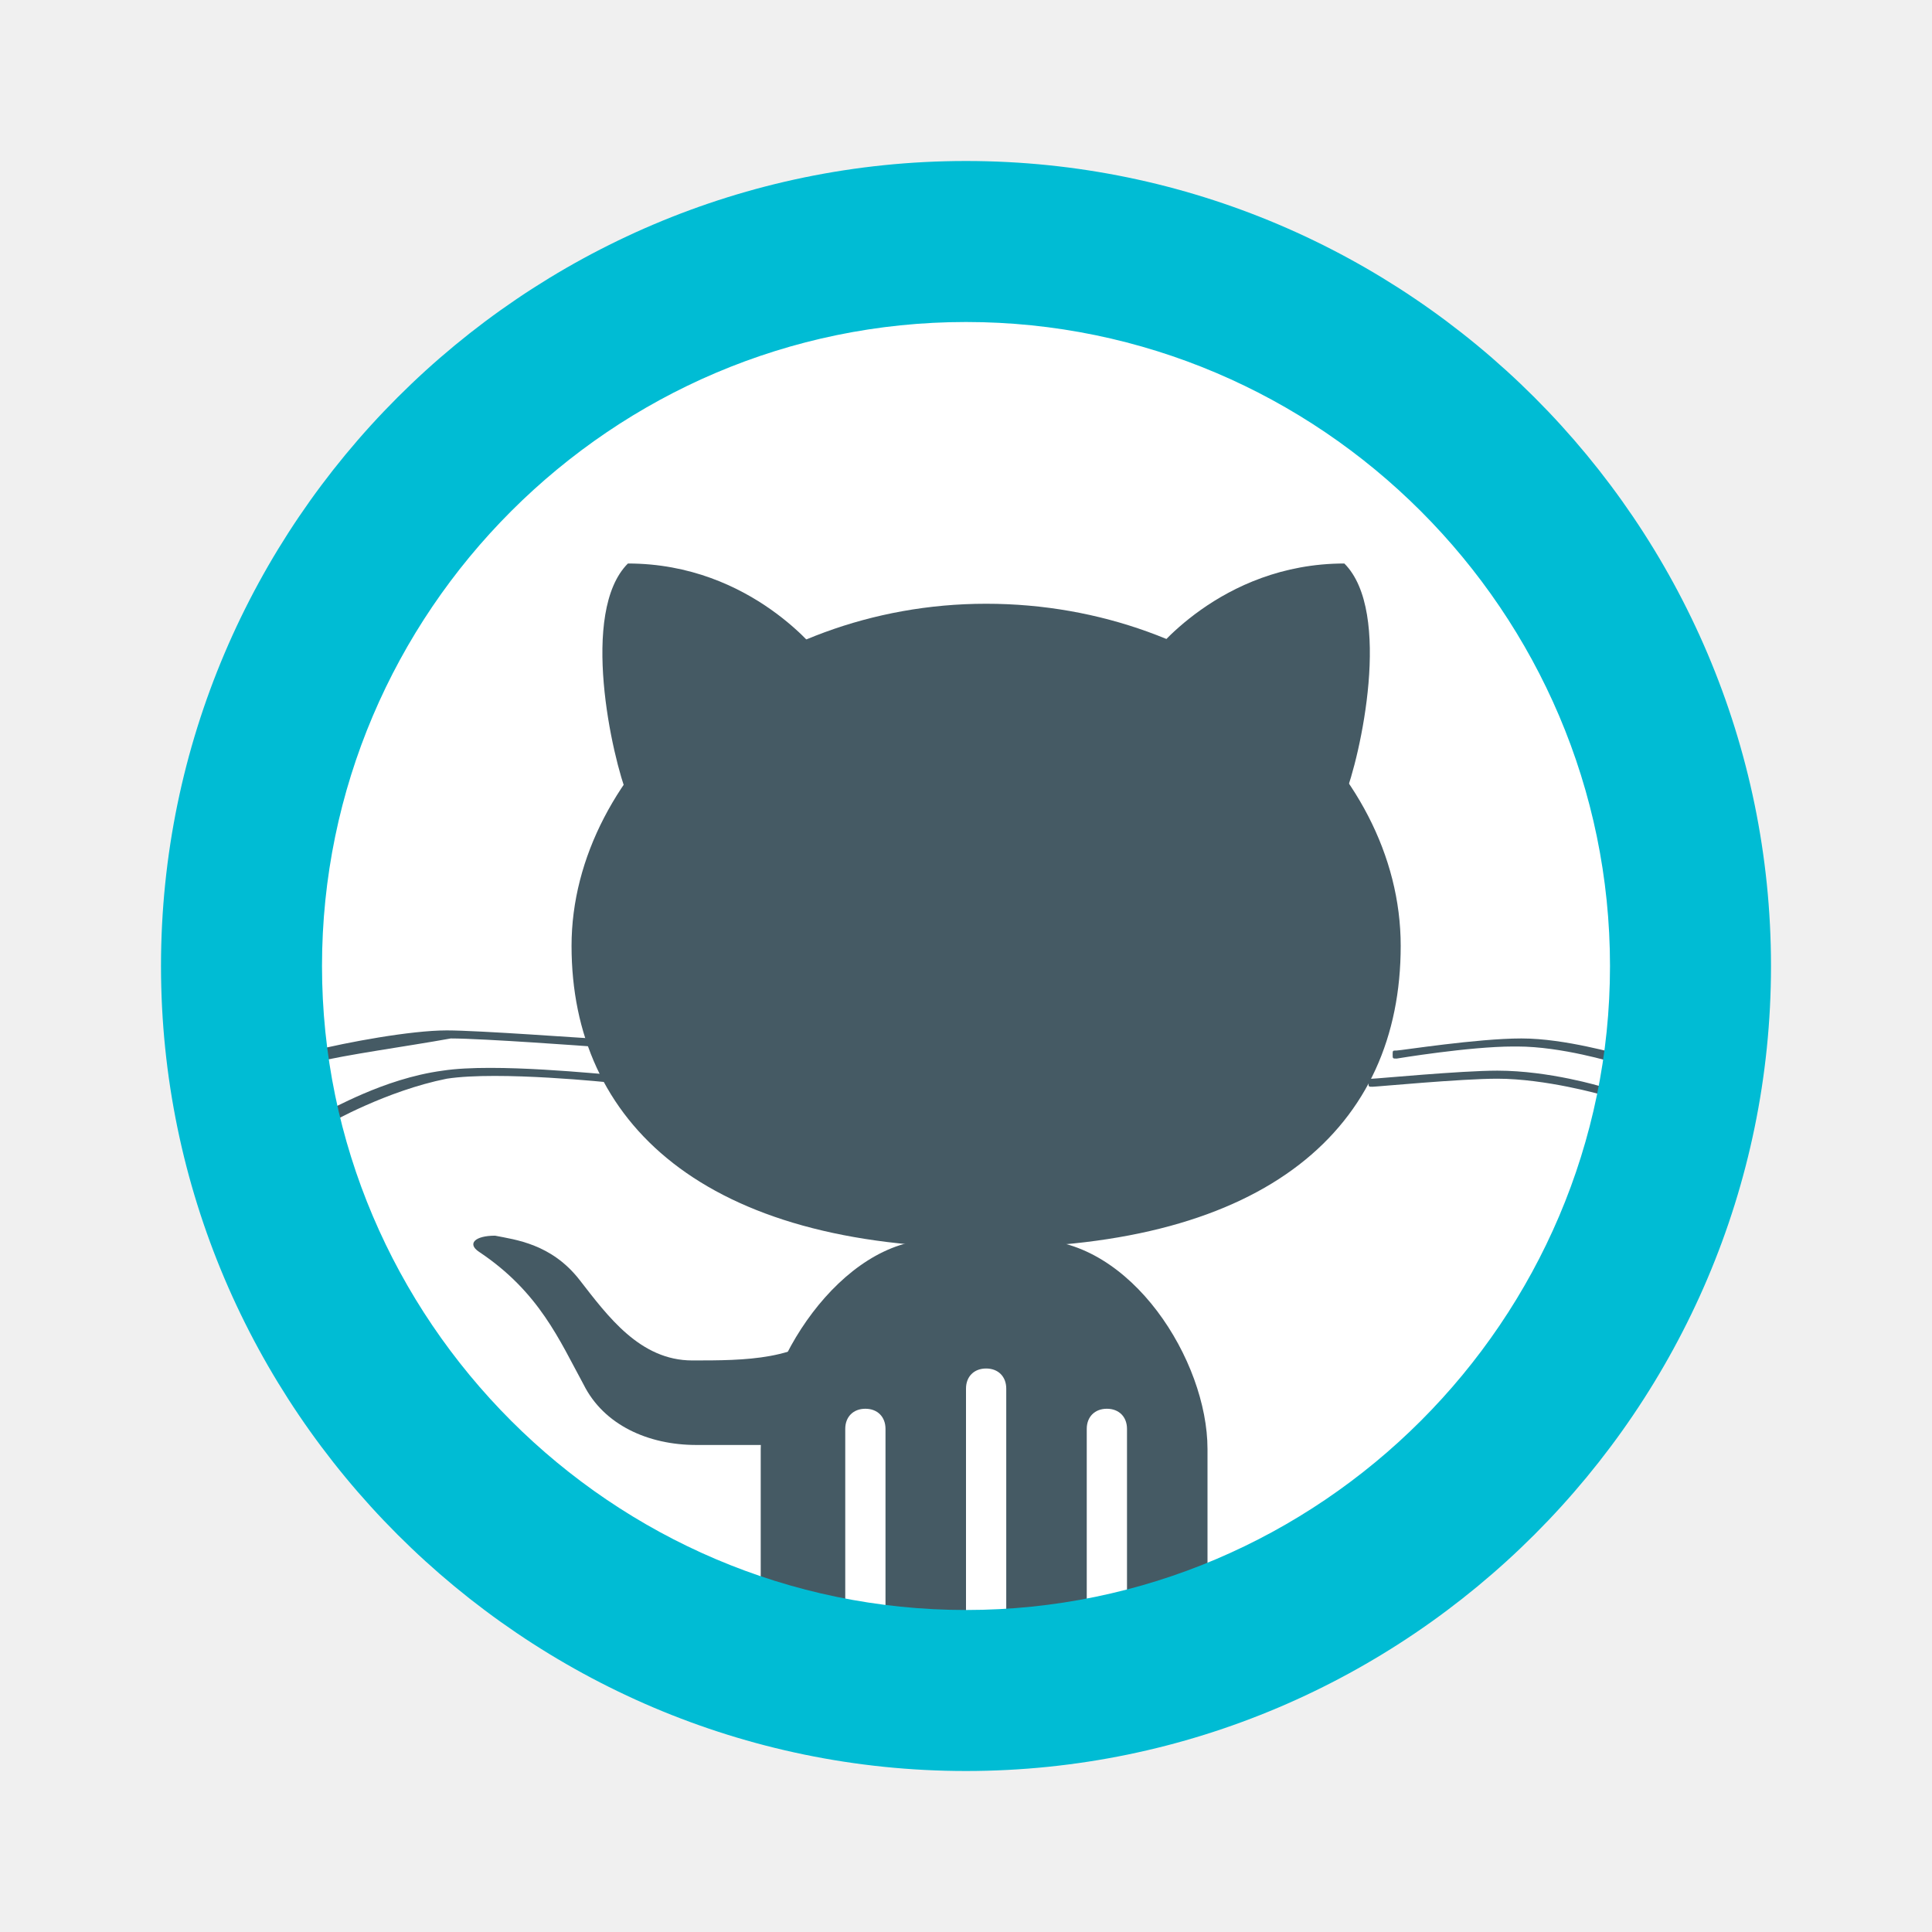
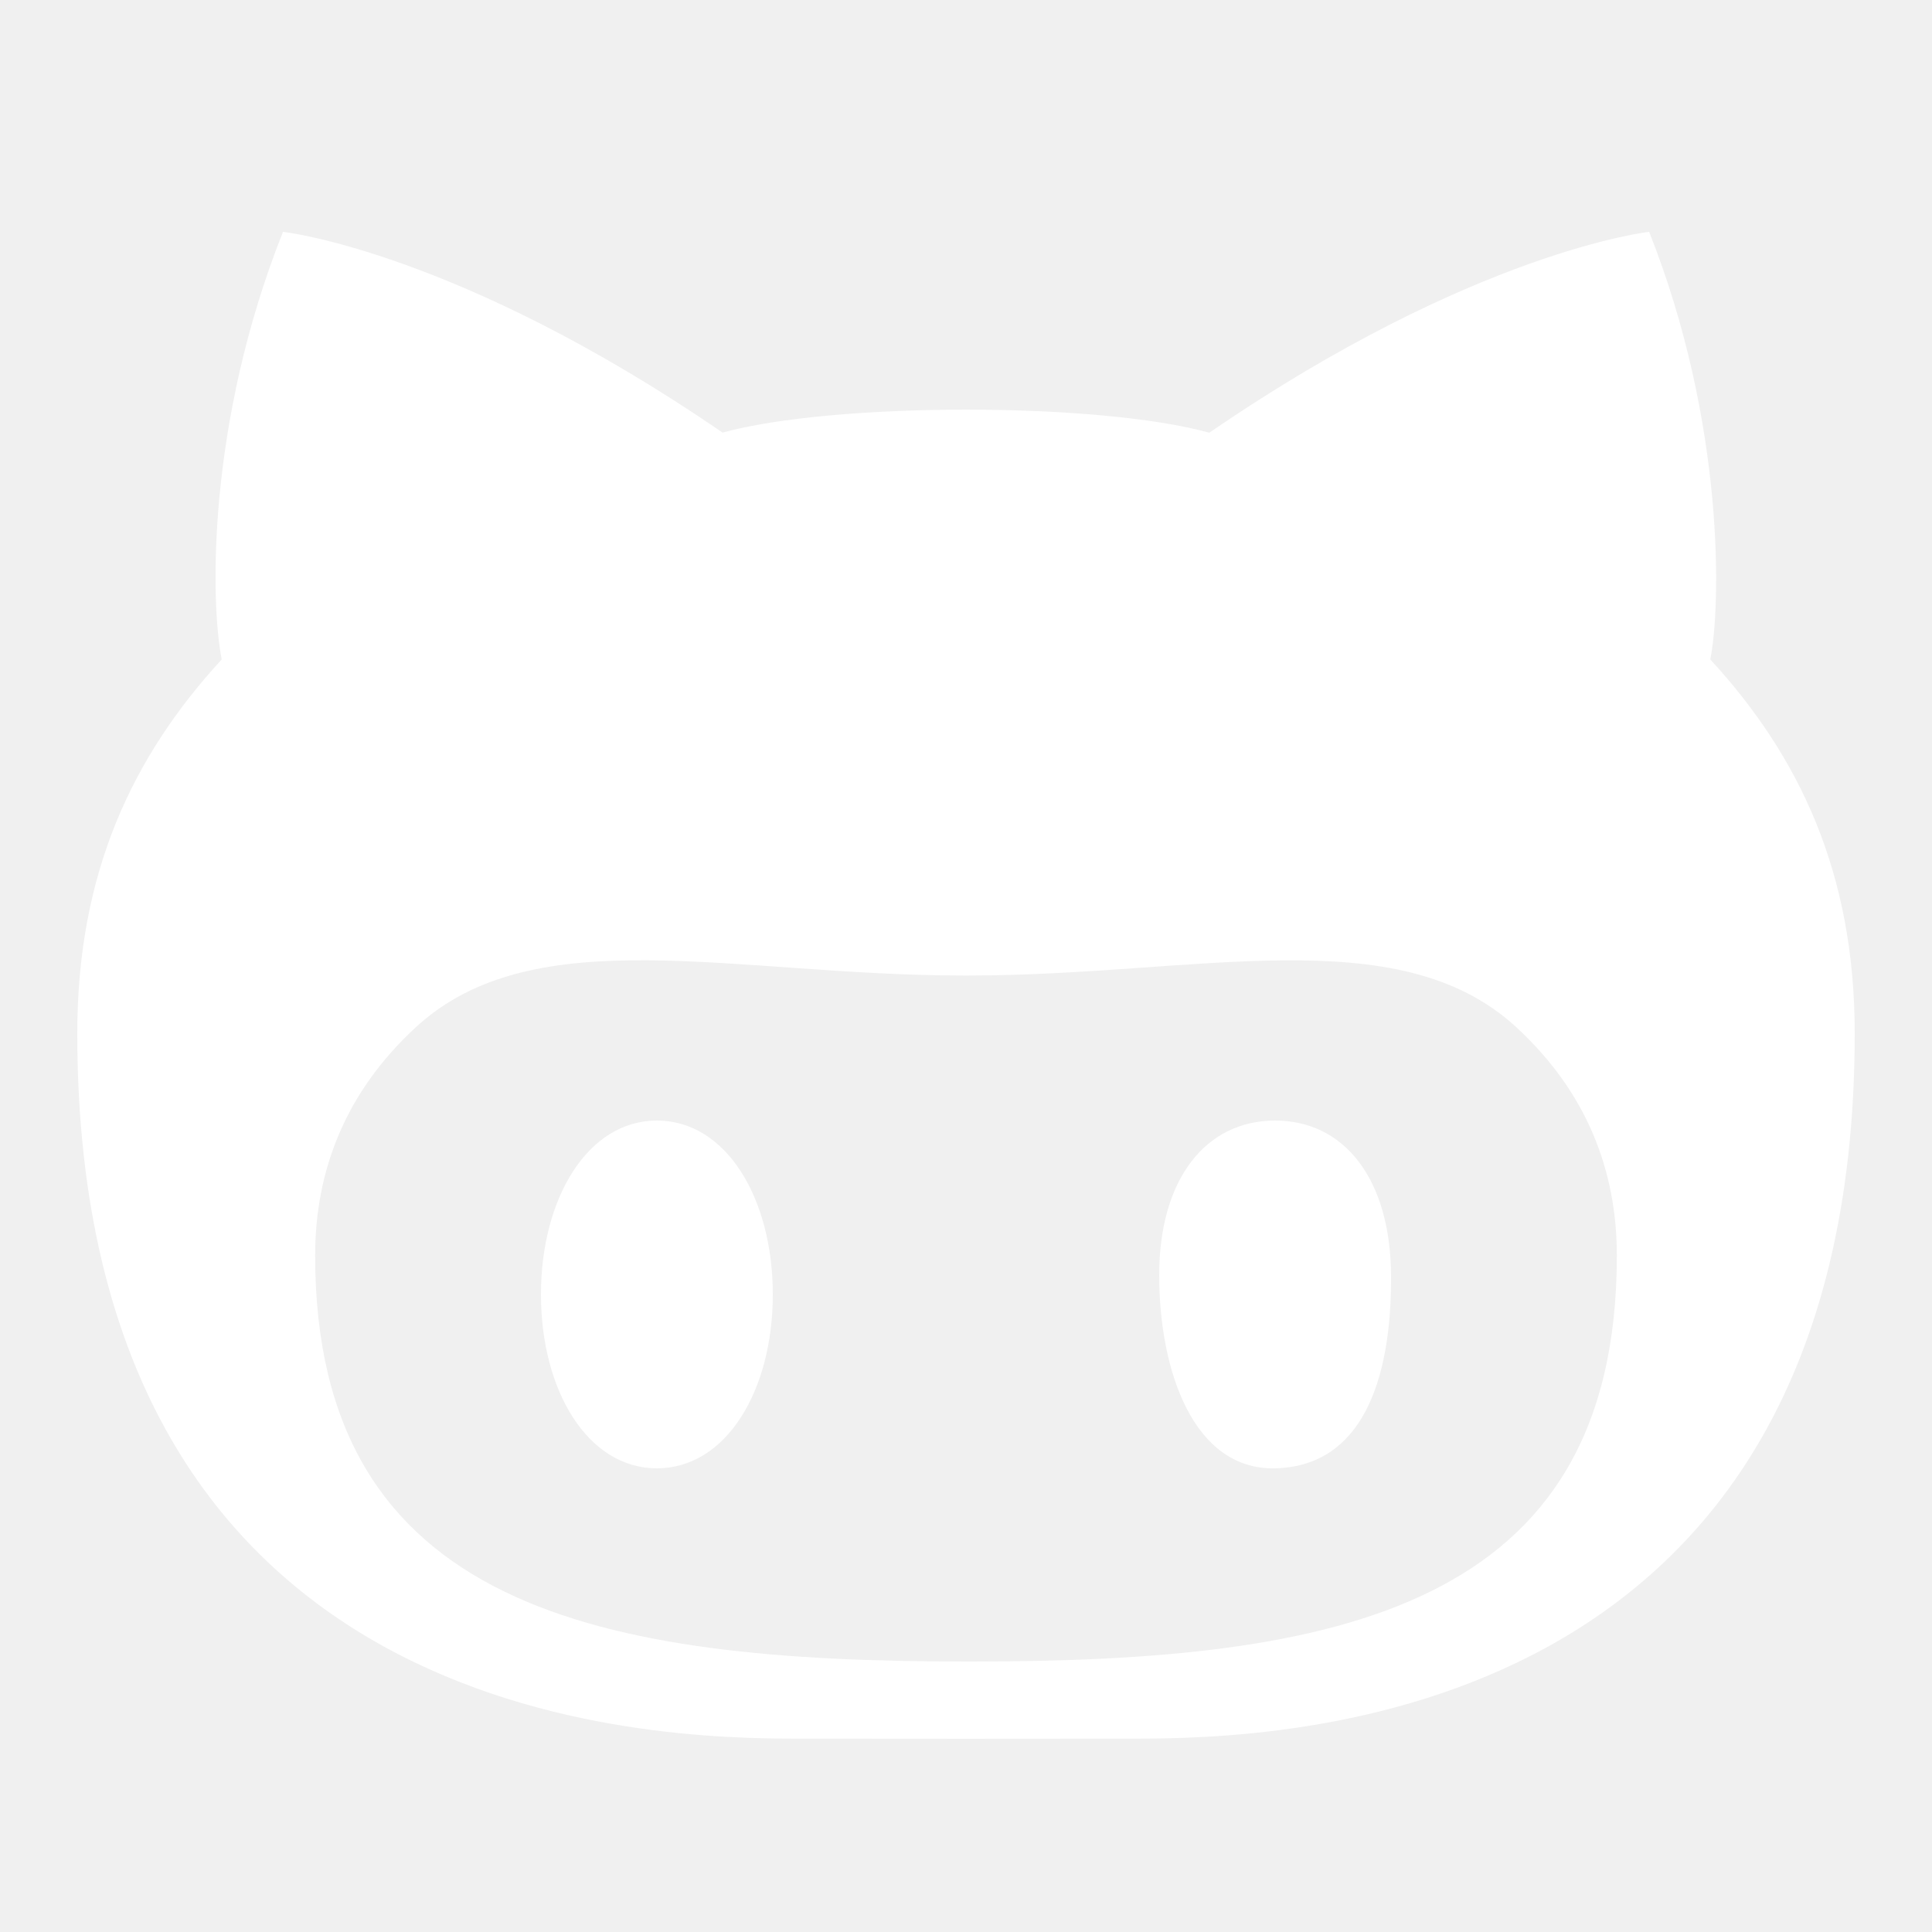
- <svg xmlns="http://www.w3.org/2000/svg" version="1.1" id="Layer_1" x="0px" y="0px" viewBox="0 0 48 48" style="enable-background:new 0 0 48 48;" xml:space="preserve" width="48px" height="48px">
-   <g id="surface1_117_">
-     <path style="fill:#FFFFFF;" d="M41,24c0,9.4-7.6,17-17,17S7,33.4,7,24S14.6,7,24,7S41,14.6,41,24z" />
-     <path style="fill:#455A64;" d="M21,41v-5.5c0-0.3,0.2-0.5,0.5-0.5s0.5,0.2,0.5,0.5V41h2v-6.5c0-0.3,0.2-0.5,0.5-0.5   s0.5,0.2,0.5,0.5V41h2v-5.5c0-0.3,0.2-0.5,0.5-0.5s0.5,0.2,0.5,0.5V41h1.8c0.2-0.3,0.2-0.6,0.2-1.1V36c0-2.2-1.9-5.2-4.3-5.2h-2.5   c-2.3,0-4.3,3.1-4.3,5.2v3.9c0,0.4,0.1,0.8,0.2,1.1L21,41L21,41z" />
-     <path style="fill:#455A64;" d="M40.1,26.4C40.1,26.4,40.1,26.4,40.1,26.4c0,0-1.3-0.4-2.4-0.4c0,0-0.1,0-0.1,0   c-1.1,0-2.9,0.3-2.9,0.3c-0.1,0-0.1,0-0.1-0.1c0-0.1,0-0.1,0.1-0.1c0.1,0,2-0.3,3.1-0.3c1.1,0,2.4,0.4,2.5,0.4   c0.1,0,0.1,0.1,0.1,0.2C40.2,26.3,40.2,26.4,40.1,26.4z" />
-     <path style="fill:#455A64;" d="M39.8,27.2C39.8,27.2,39.8,27.2,39.8,27.2c0,0-1.4-0.4-2.6-0.4c-0.9,0-3,0.2-3.1,0.2   c-0.1,0-0.1,0-0.1-0.1c0-0.1,0-0.1,0.1-0.1c0.1,0,2.2-0.2,3.1-0.2c1.3,0,2.6,0.4,2.6,0.4c0.1,0,0.1,0.1,0.1,0.2   C39.9,27.1,39.9,27.2,39.8,27.2z" />
-     <path style="fill:#455A64;" d="M7.8,26.4c-0.1,0-0.1,0-0.1-0.1c0-0.1,0-0.1,0.1-0.2c0.8-0.2,2.4-0.5,3.3-0.5c0.8,0,3.5,0.2,3.6,0.2   c0.1,0,0.1,0.1,0.1,0.1c0,0.1-0.1,0.1-0.1,0.1c0,0-2.7-0.2-3.5-0.2C10.1,26,8.6,26.2,7.8,26.4C7.8,26.4,7.8,26.4,7.8,26.4z" />
-     <path style="fill:#455A64;" d="M8.2,27.9c0,0-0.1,0-0.1-0.1c0-0.1,0-0.1,0-0.2c0.1,0,1.4-0.8,2.9-1c1.3-0.2,4,0.1,4.2,0.1   c0.1,0,0.1,0.1,0.1,0.1c0,0.1-0.1,0.1-0.1,0.1c0,0,0,0,0,0c0,0-2.8-0.3-4.1-0.1C9.6,27.1,8.2,27.9,8.2,27.9   C8.2,27.9,8.2,27.9,8.2,27.9z" />
-     <path style="fill:#455A64;" d="M14.2,23.5c0-4.4,4.6-8.5,10.3-8.5c5.7,0,10.3,4,10.3,8.5S31.5,31,24.5,31S14.2,27.9,14.2,23.5z" />
-     <path style="fill:#455A64;" d="M28.6,16.3c0,0,1.7-2.3,4.8-2.3c1.2,1.2,0.4,4.8,0,5.8L28.6,16.3z" />
-     <path style="fill:#455A64;" d="M20.4,16.3c0,0-1.7-2.3-4.8-2.3c-1.2,1.2-0.4,4.8,0,5.8L20.4,16.3z" />
-     <path style="fill:#455A64;" d="M20.1,35.9c0,0-2.3,0-2.8,0c-1.2,0-2.3-0.5-2.8-1.5c-0.6-1.1-1.1-2.3-2.6-3.3   c-0.3-0.2-0.1-0.4,0.4-0.4c0.5,0.1,1.4,0.2,2.1,1.1c0.7,0.9,1.5,2,2.8,2c1.3,0,2.7,0,3.5-0.9L20.1,35.9z" />
-     <path style="fill:#00BCD4;" d="M24,4C13,4,4,13,4,24s9,20,20,20s20-9,20-20S35,4,24,4z M24,40c-8.8,0-16-7.2-16-16S15.2,8,24,8   s16,7.2,16,16S32.8,40,24,40z" />
+ <svg xmlns="http://www.w3.org/2000/svg" version="1.1" viewBox="0 0 192 192" width="50px" height="50px">
+   <g fill="none" fill-rule="nonzero" stroke="none" stroke-width="1" stroke-linecap="butt" stroke-linejoin="miter" stroke-miterlimit="10" stroke-dasharray="" stroke-dashoffset="0" font-family="none" font-weight="none" font-size="none" text-anchor="none" style="mix-blend-mode: normal">
+     <path d="M0,192v-192h192v192z" fill="none" />
+     <g fill="#ffffff">
+       <g id="surface1">
+         <path d="M126.72,111.36c-6.9,0 -11.52,5.82 -11.52,15.36c0,9.54 3.42,19.38 11.52,19.2c8.52,-0.195 11.595,-8.535 11.52,-19.2c-0.06,-9.54 -4.635,-15.36 -11.52,-15.36zM169.965,65.535c1.05,-5.16 1.5,-23.43 -6.075,-42.495c0,0 -17.4,1.905 -43.71,19.965c-5.505,-1.53 -14.85,-2.295 -24.18,-2.295c-9.33,0 -18.66,0.765 -24.195,2.28c-26.295,-18.045 -43.68,-19.95 -43.68,-19.95c-7.59,19.065 -7.215,36.9 -6.09,42.495c-8.91,9.675 -14.355,21.285 -14.355,37.155c0,68.985 57.24,70.095 71.685,70.095c3.27,0 9.765,0 16.635,0.015c6.87,-0.015 13.38,-0.015 16.635,-0.015c14.445,0 71.685,-1.11 71.685,-70.095c0,-15.87 -5.445,-27.48 -14.355,-37.155zM96.54,165.12h-0.54c-36.21,0 -64.68,-5.145 -64.68,-40.335c0,-8.43 2.985,-16.245 10.05,-22.74c11.79,-10.83 31.725,-5.1 54.36,-5.1c0.09,0 0.465,0 0.54,0c22.635,0 42.585,-5.715 54.375,5.1c7.065,6.495 10.035,14.31 10.035,22.74c0,35.19 -27.93,40.335 -64.14,40.335zM65.28,111.36c-6.885,0 -11.52,7.74 -11.52,17.28c0,9.54 4.635,17.28 11.52,17.28c6.9,0 11.52,-7.74 11.52,-17.28c0,-9.54 -4.62,-17.28 -11.52,-17.28z" />
+       </g>
+     </g>
  </g>
</svg>
